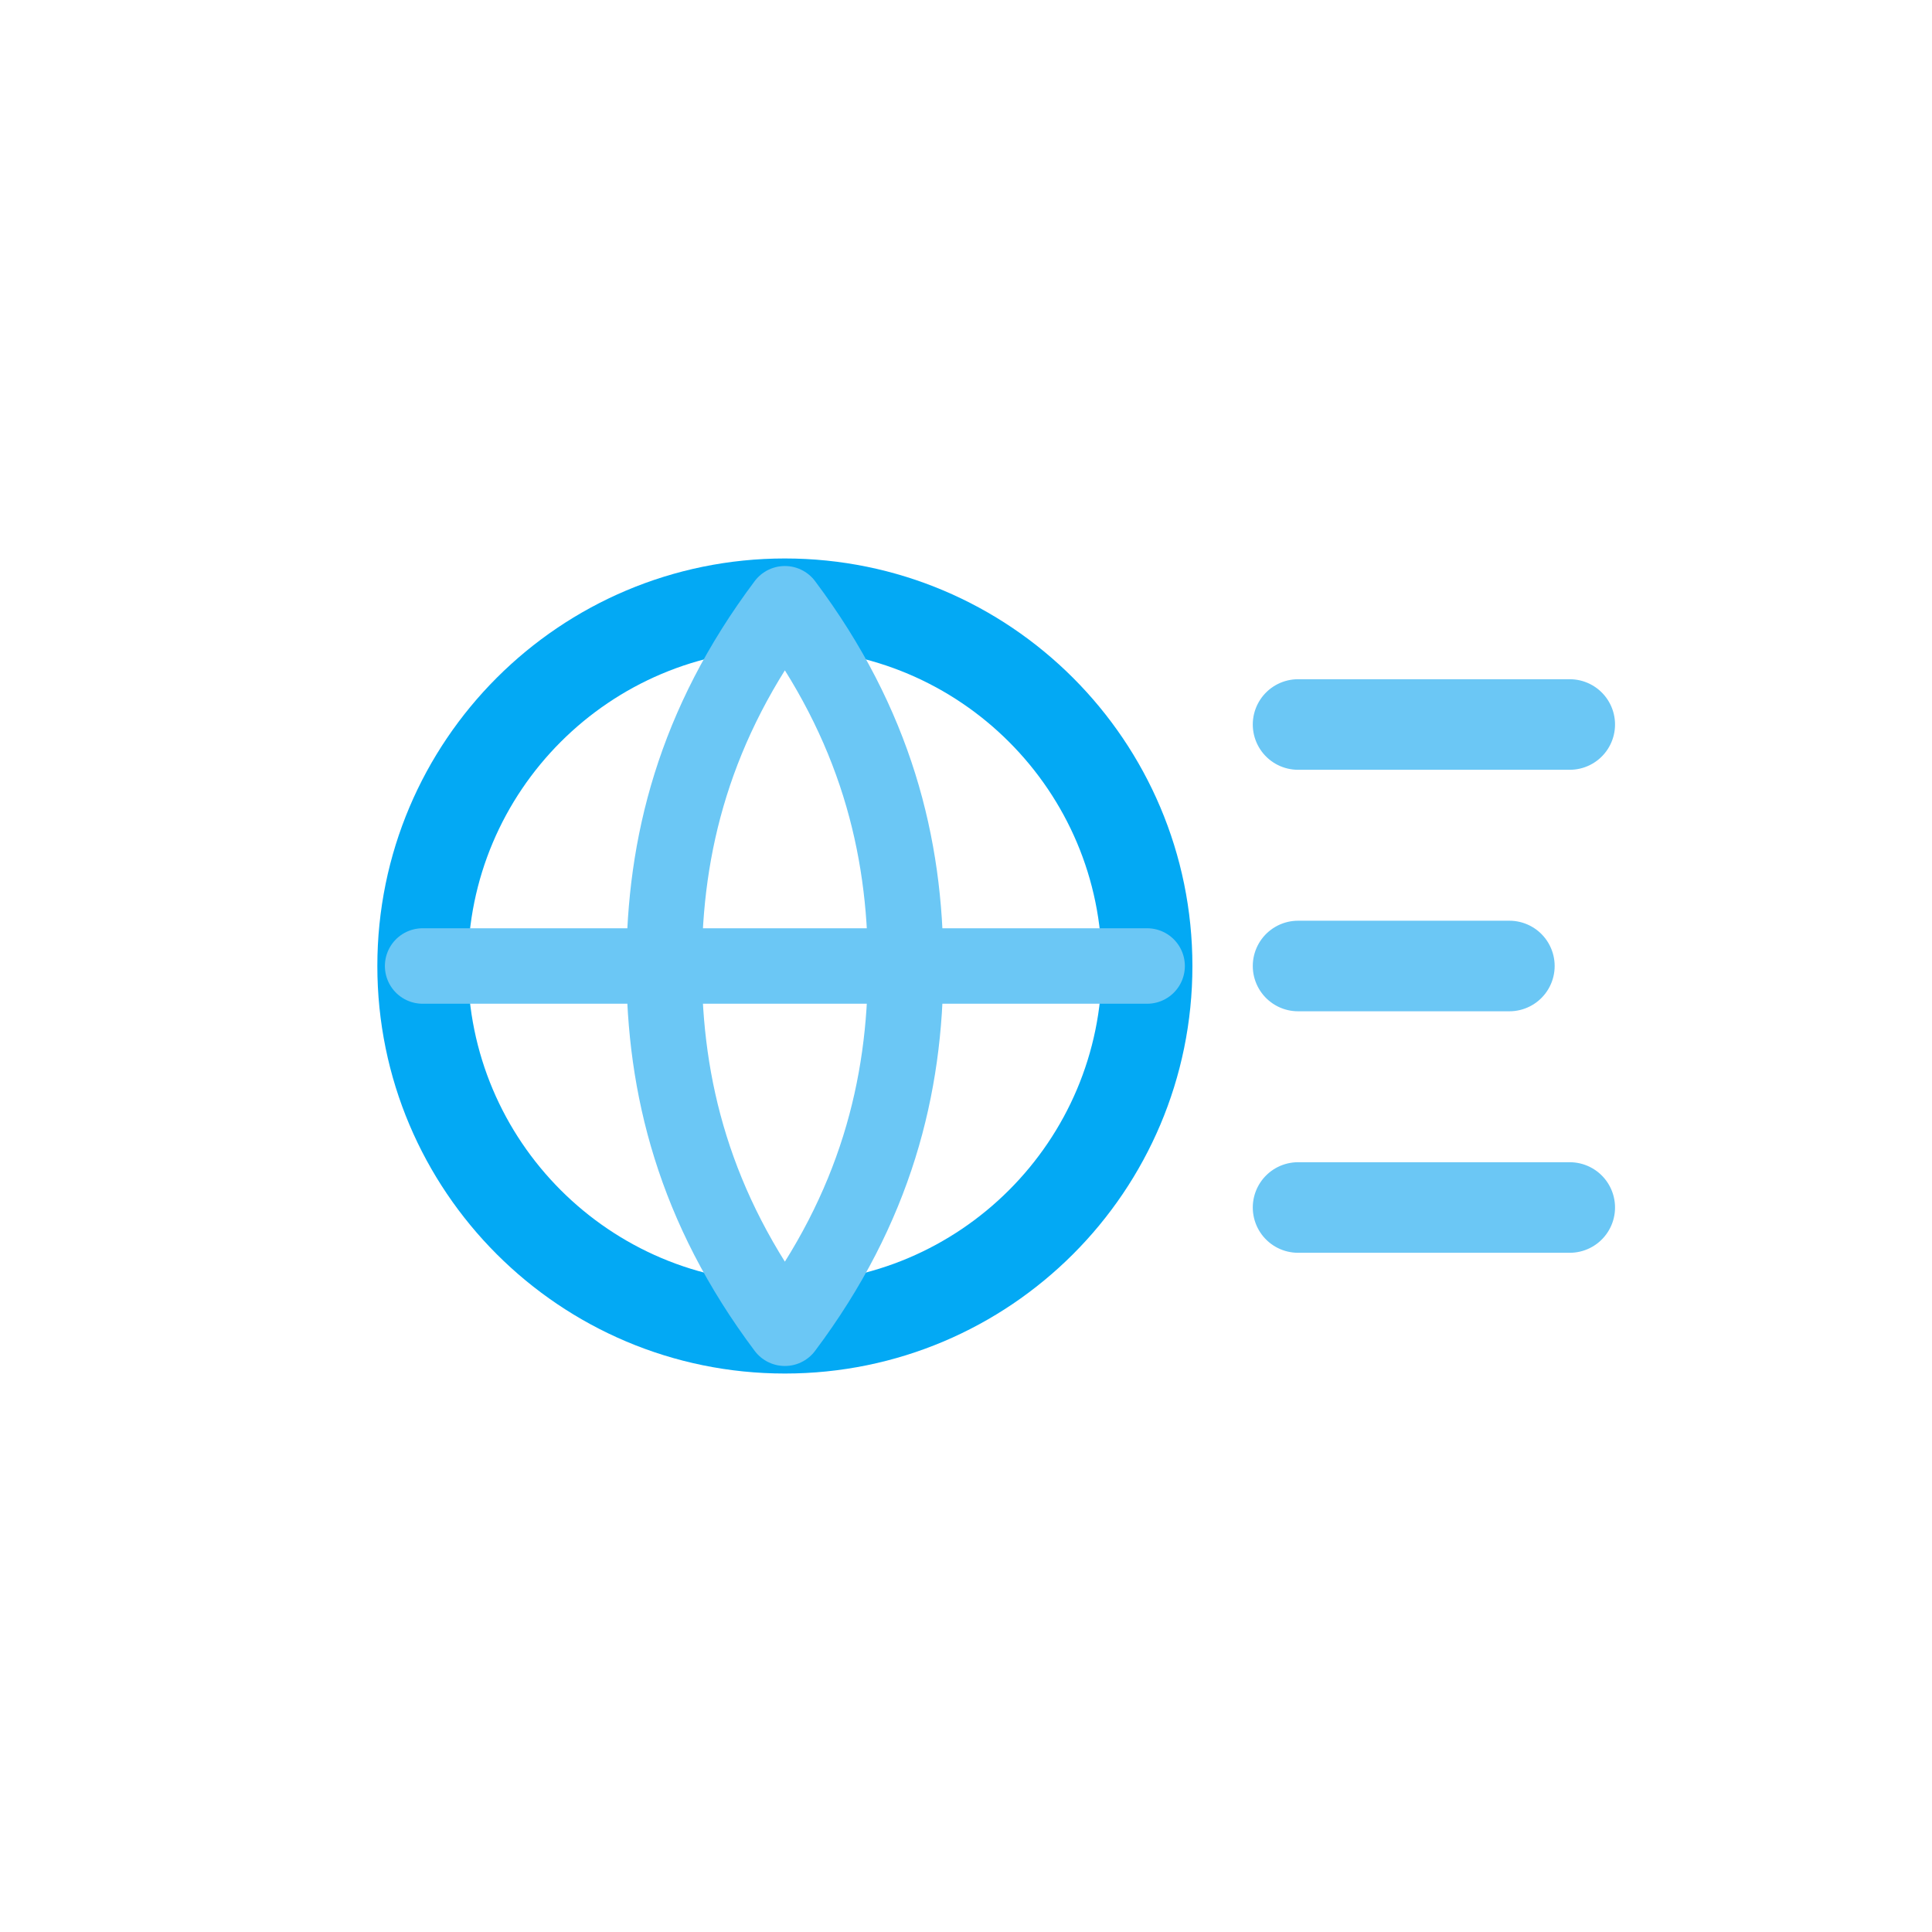
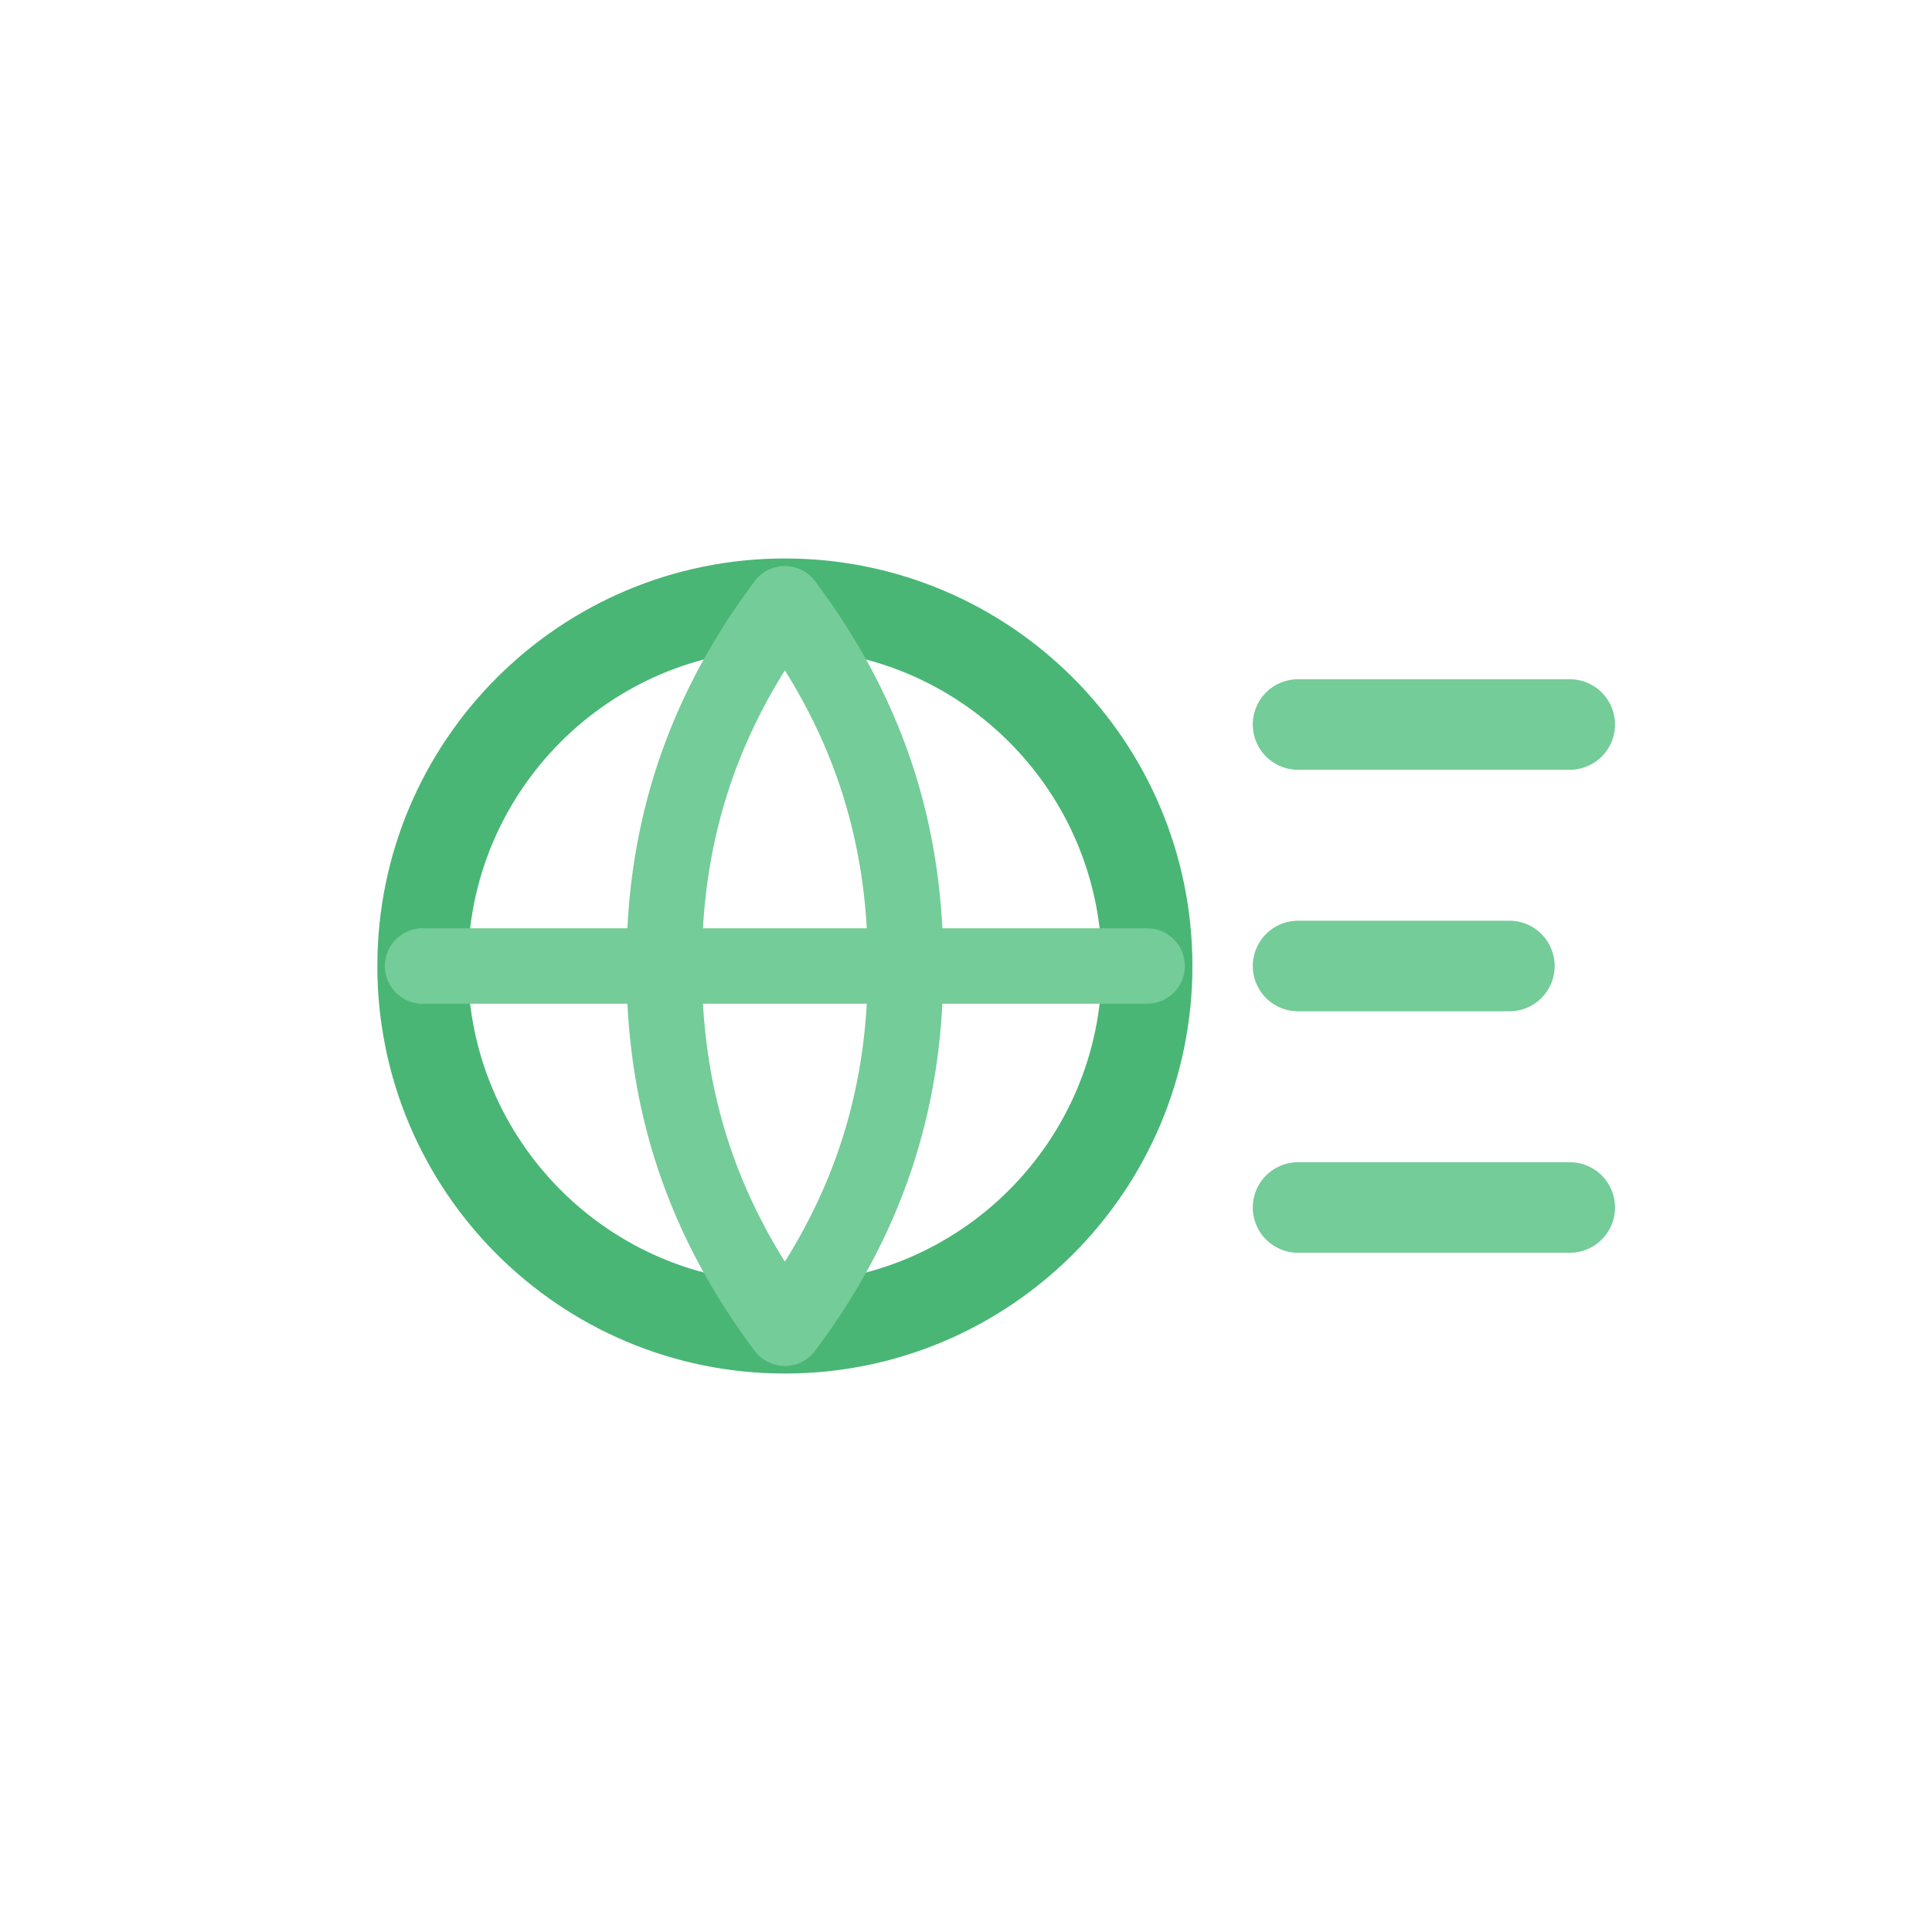
<svg xmlns="http://www.w3.org/2000/svg" clip-rule="evenodd" fill-rule="evenodd" viewBox="0 0 64 64">
  <g fill="none">
-     <circle cx="26" cy="32" r="12" stroke="#03a9f4" stroke-width="3" />
-     <g stroke="#6bc7f5" stroke-linecap="round">
+     <circle cx="26" cy="32" r="12" stroke="#49b675" stroke-width="3" />
+     <g stroke="#74cc98" stroke-linecap="round">
      <path d="m14 32h24m-12-12c-3 4-4 8-4 12s1 8 4 12m0-24c3 4 4 8 4 12s-1 8-4 12" stroke-width="2.5" />
      <path d="m43 24h9m-9 8h7m-7 8h9" stroke-width="3" />
    </g>
  </g>
</svg>
